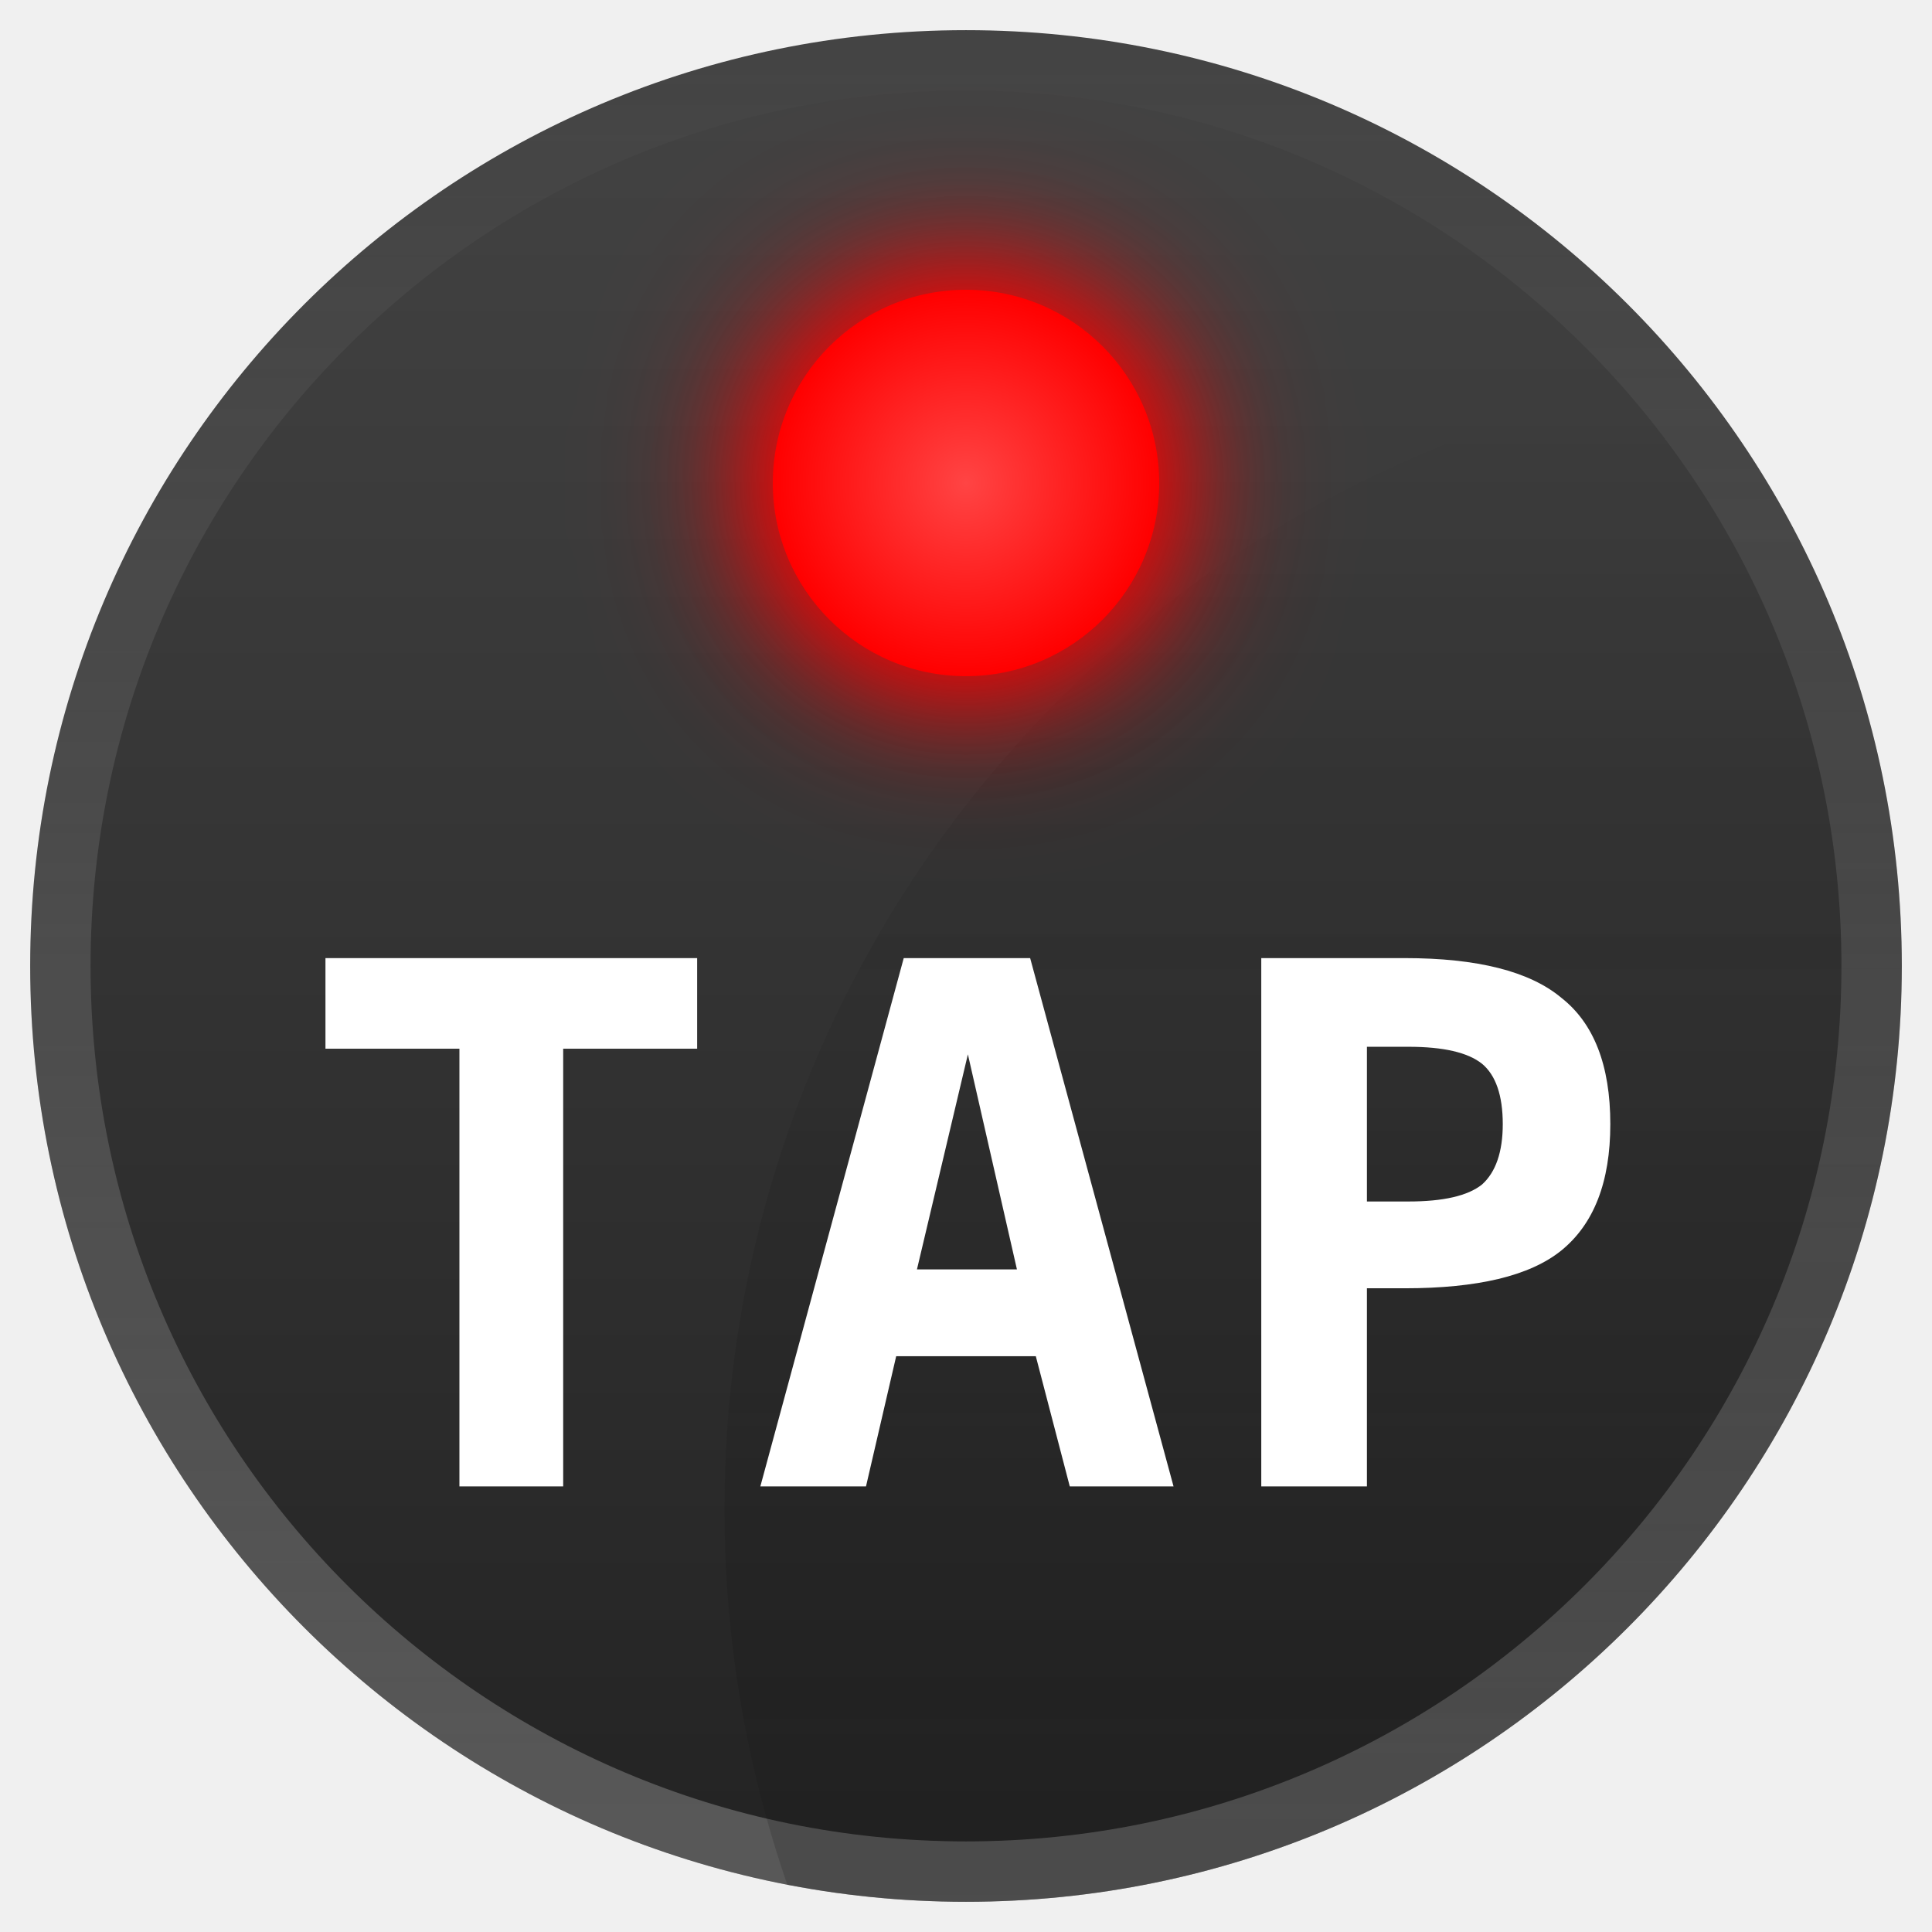
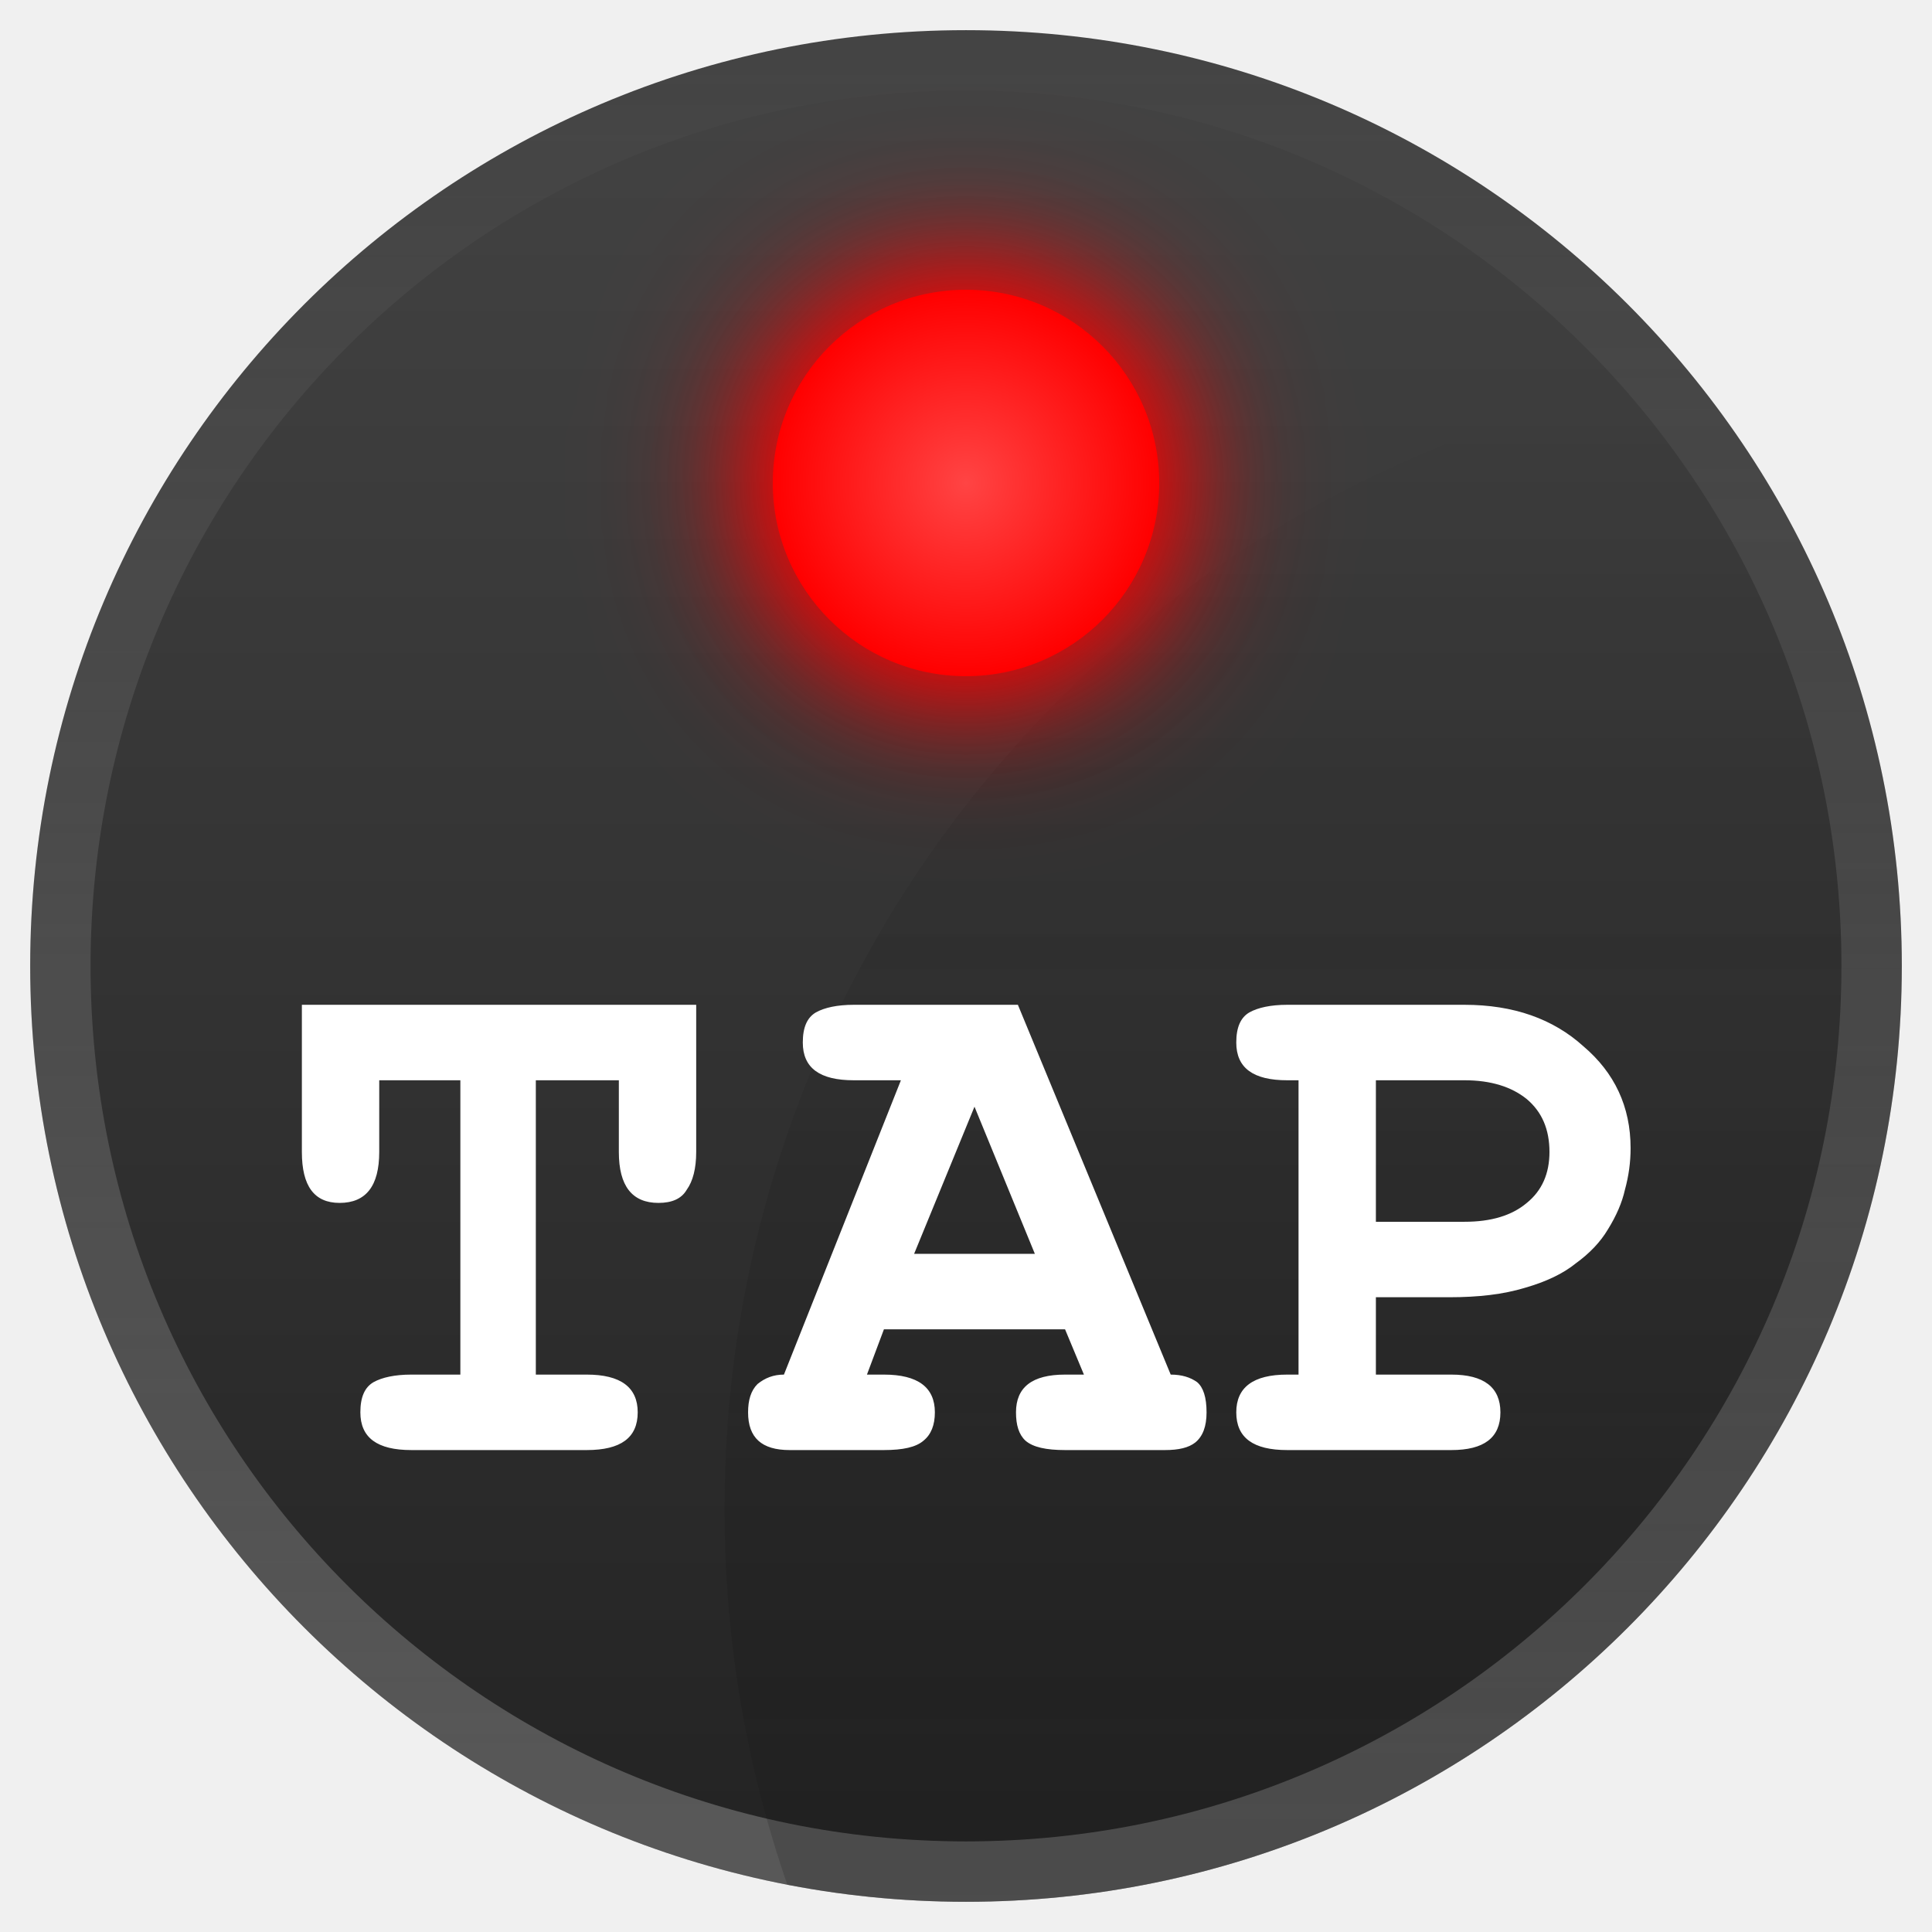
<svg xmlns="http://www.w3.org/2000/svg" xmlns:xlink="http://www.w3.org/1999/xlink" version="1.1" width="64" height="64" id="svg2">
  <defs id="defs4">
    <linearGradient id="linearGradient3858">
      <stop id="stop3860" style="stop-color:#ff4444;stop-opacity:1" offset="0" />
      <stop id="stop3862" style="stop-color:#ff0000;stop-opacity:1" offset="1" />
    </linearGradient>
    <linearGradient id="linearGradient3885">
      <stop id="stop3887" style="stop-color:#222222;stop-opacity:1" offset="0" />
      <stop id="stop3889" style="stop-color:#444444;stop-opacity:1" offset="1" />
    </linearGradient>
    <linearGradient id="linearGradient3877">
      <stop id="stop3879" style="stop-color:#ffffff;stop-opacity:0.502" offset="0" />
      <stop id="stop3881" style="stop-color:#ffffff;stop-opacity:0" offset="1" />
    </linearGradient>
    <linearGradient id="linearGradient4641">
      <stop id="stop4643" style="stop-color:#1a1a1a;stop-opacity:0.275" offset="0" />
      <stop id="stop4645" style="stop-color:#000000;stop-opacity:0" offset="1" />
    </linearGradient>
    <clipPath id="clipPath4657">
      <rect width="15.5" height="15.5" ry="7.75" x="-5.75" y="-5.75" id="rect4659" style="fill:#c73fbf;fill-opacity:0.494;stroke:none" />
    </clipPath>
    <filter x="-0.384" y="-0.384" width="1.768" height="1.768" color-interpolation-filters="sRGB" id="filter4052">
      <feGaussianBlur id="feGaussianBlur4054" stdDeviation="0.384" />
    </filter>
    <linearGradient x1="11.5" y1="16.5" x2="11.5" y2="0.5" id="linearGradient3021" xlink:href="#linearGradient3885" gradientUnits="userSpaceOnUse" />
    <linearGradient x1="10.5" y1="16.5" x2="10.5" y2="0.5" id="linearGradient3023" xlink:href="#linearGradient3877" gradientUnits="userSpaceOnUse" />
+     <linearGradient x1="14" y1="16" x2="14" y2="-3" id="linearGradient3025" xlink:href="#linearGradient4641" gradientUnits="userSpaceOnUse" />
    <filter x="-0.552" y="-0.552" width="2.104" height="2.104" color-interpolation-filters="sRGB" id="filter3854">
      <feGaussianBlur id="feGaussianBlur3856" stdDeviation="0.552" />
    </filter>
    <radialGradient cx="4.5" cy="4.5" r="1.2" fx="4.5" fy="4.5" id="radialGradient3864" xlink:href="#linearGradient3858" gradientUnits="userSpaceOnUse" />
-     <linearGradient x1="14" y1="16" x2="14" y2="-3" id="linearGradient3930" xlink:href="#linearGradient4641" gradientUnits="userSpaceOnUse" />
  </defs>
  <g transform="translate(0,-988.3622)" id="layer1">
    <g id="g3035">
      <g transform="matrix(4,0,0,4,0,-3157.087)" id="g3866">
        <path d="m 15.25,8.5 a 7.75,7.75 0 1 1 -15.5,0 7.75,7.75 0 1 1 15.5,0 z" transform="translate(0.5,1035.862)" id="path3757" style="fill:url(#linearGradient3021);fill-opacity:1;stroke:none" />
        <path d="m 15,8.5 a 7.5,7.5 0 1 1 -15,0 7.5,7.5 0 1 1 15,0 z" transform="translate(0.5,1035.862)" id="path2987" style="fill:none;stroke:url(#linearGradient3023);stroke-width:0.5;stroke-miterlimit:4;stroke-opacity:0.498;stroke-dasharray:none" />
-         <path d="m 19,6.5 a 9.5,9.5 0 1 1 -19,0 9.5,9.5 0 1 1 19,0 z" transform="translate(6,1042.362)" clip-path="url(#clipPath4657)" id="path3235" style="fill:url(#linearGradient3930);fill-opacity:1;stroke:none" />
+         <path d="m 19,6.5 a 9.5,9.5 0 1 1 -19,0 9.5,9.5 0 1 1 19,0 z" transform="translate(6,1042.362)" clip-path="url(#clipPath4657)" id="path3235" style="fill:url(#linearGradient3025);fill-opacity:1;stroke:none" />
        <path d="m 5.7,4.5 a 1.2,1.2 0 1 1 -2.4,0 1.2,1.2 0 1 1 2.4,0 z" transform="matrix(1.333333,0,0,1.333333,2,1034.362)" id="path3780" style="fill:#ff0000;fill-opacity:1;stroke:none;filter:url(#filter3854)" />
        <rect width="16" height="16" ry="0" x="0" y="1036.362" id="rect3009" style="fill:none;stroke:none" />
        <path d="m 5.7,4.5 a 1.2,1.2 0 1 1 -2.4,0 1.2,1.2 0 1 1 2.4,0 z" transform="matrix(1.333333,0,0,1.333333,2,1034.362)" id="path4034" style="fill:#ff0000;fill-opacity:1;stroke:none;filter:url(#filter4052)" />
        <path d="m 5.7,4.5 a 1.2,1.2 0 1 1 -2.4,0 1.2,1.2 0 1 1 2.4,0 z" transform="matrix(1.333333,0,0,1.333333,2,1034.362)" id="path3075" style="fill:url(#radialGradient3864);fill-opacity:1;stroke:none" />
-         <text x="2.429" y="1048.67" id="text3866" xml:space="preserve" style="font-size:6px;font-style:normal;font-weight:bold;line-height:125%;letter-spacing:0.16px;word-spacing:0px;fill:#ffffff;fill-opacity:1;stroke:none;font-family:Sans;-inkscape-font-specification:Monospace Bold">
-           <tspan x="2.429" y="1048.67" id="tspan3868" style="font-size:6px;font-style:normal;font-variant:normal;font-weight:bold;font-stretch:normal;letter-spacing:0.16px;fill:#ffffff;fill-opacity:1;font-family:Monospace;-inkscape-font-specification:Monospace Bold">TAP</tspan>
+         <text x="2.234" y="1048.37" id="text3866" xml:space="preserve" style="font-size:6.323px;font-style:normal;font-variant:normal;font-weight:bold;font-stretch:normal;line-height:125%;letter-spacing:0.169px;word-spacing:0px;fill:#ffffff;fill-opacity:1;stroke:none;font-family:FreeMono;-inkscape-font-specification:FreeMono Bold">
+           <tspan x="2.234" y="1048.37" id="tspan3868" style="font-size:6.323px;font-style:normal;font-variant:normal;font-weight:bold;font-stretch:normal;letter-spacing:0.169px;fill:#ffffff;fill-opacity:1;font-family:FreeMono;-inkscape-font-specification:FreeMono Bold">TAP</tspan>
        </text>
      </g>
+       <text x="-0.707" y="11.404" transform="translate(0,1036.362)" id="text3249" xml:space="preserve" style="font-style:normal;font-variant:normal;font-weight:bold;font-stretch:normal;fill:#ffffff;fill-opacity:1;stroke:#ffffff;stroke-width:0.1;stroke-linecap:round;stroke-linejoin:round;stroke-miterlimit:4;stroke-opacity:1;stroke-dasharray:none;font-family:FreeMono;-inkscape-font-specification:FreeMono Bold">
+         <tspan x="-0.707" y="11.404" id="tspan3251" />
+       </text>
    </g>
  </g>
</svg>
